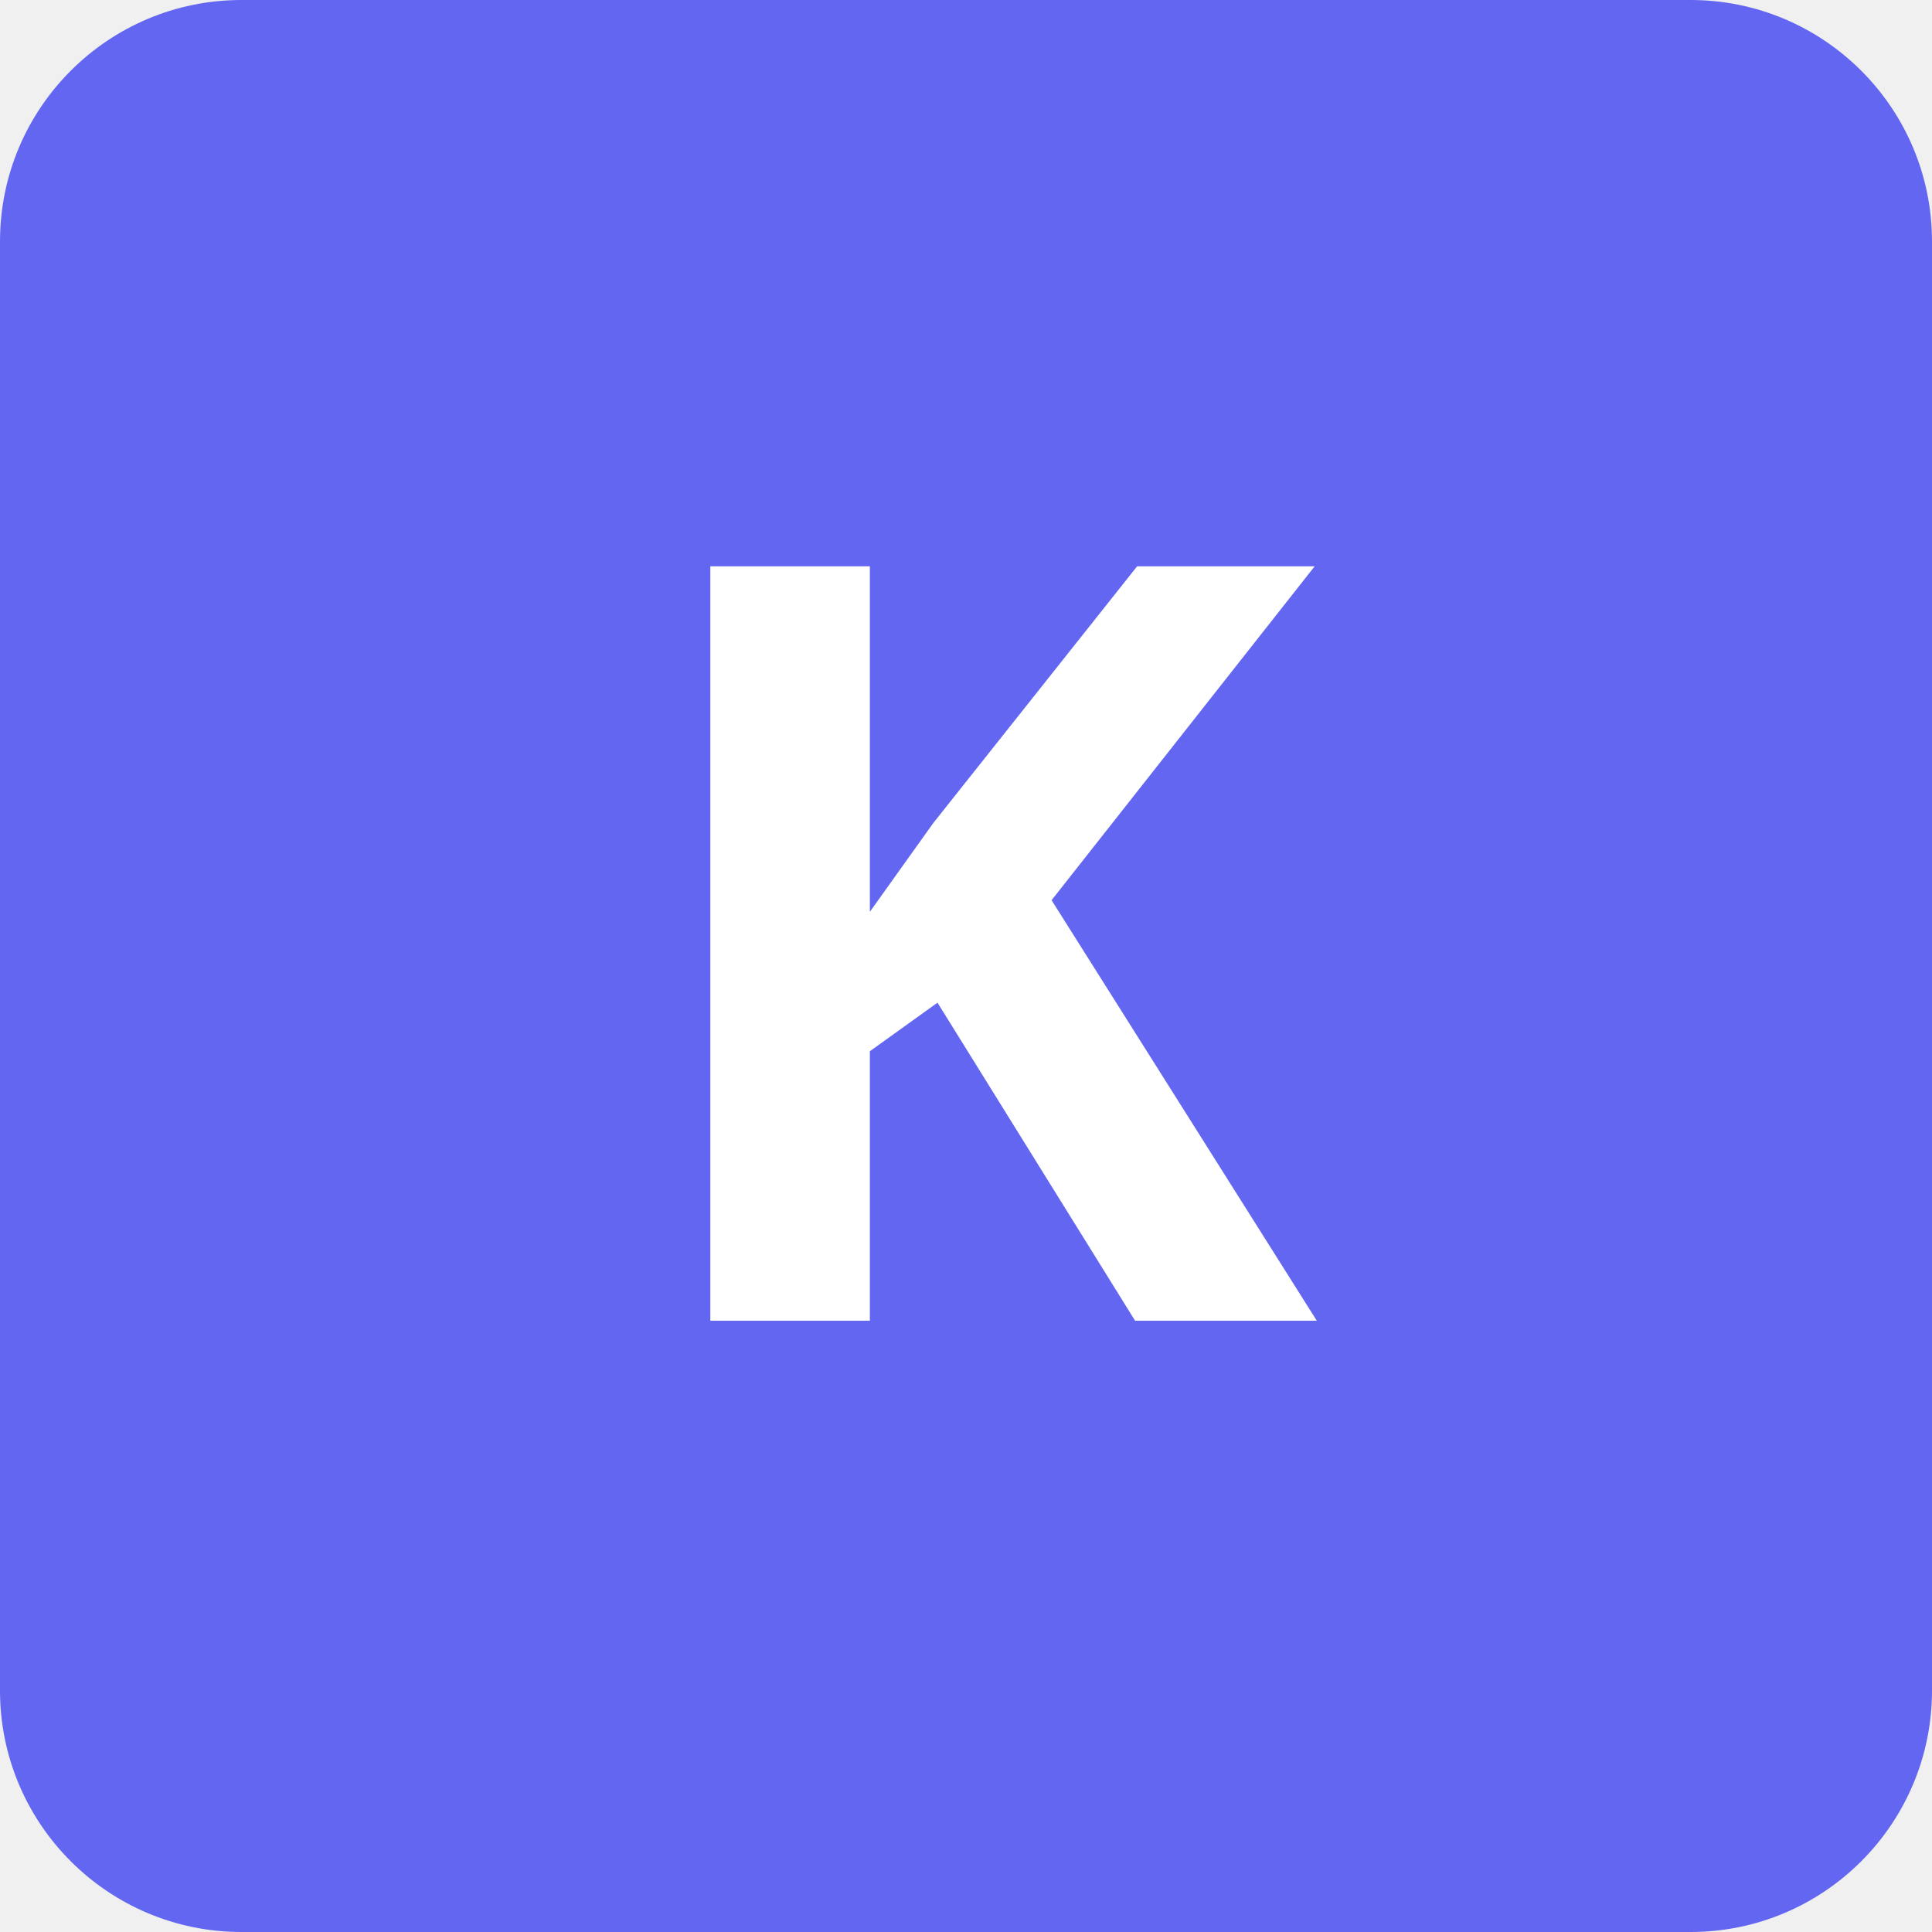
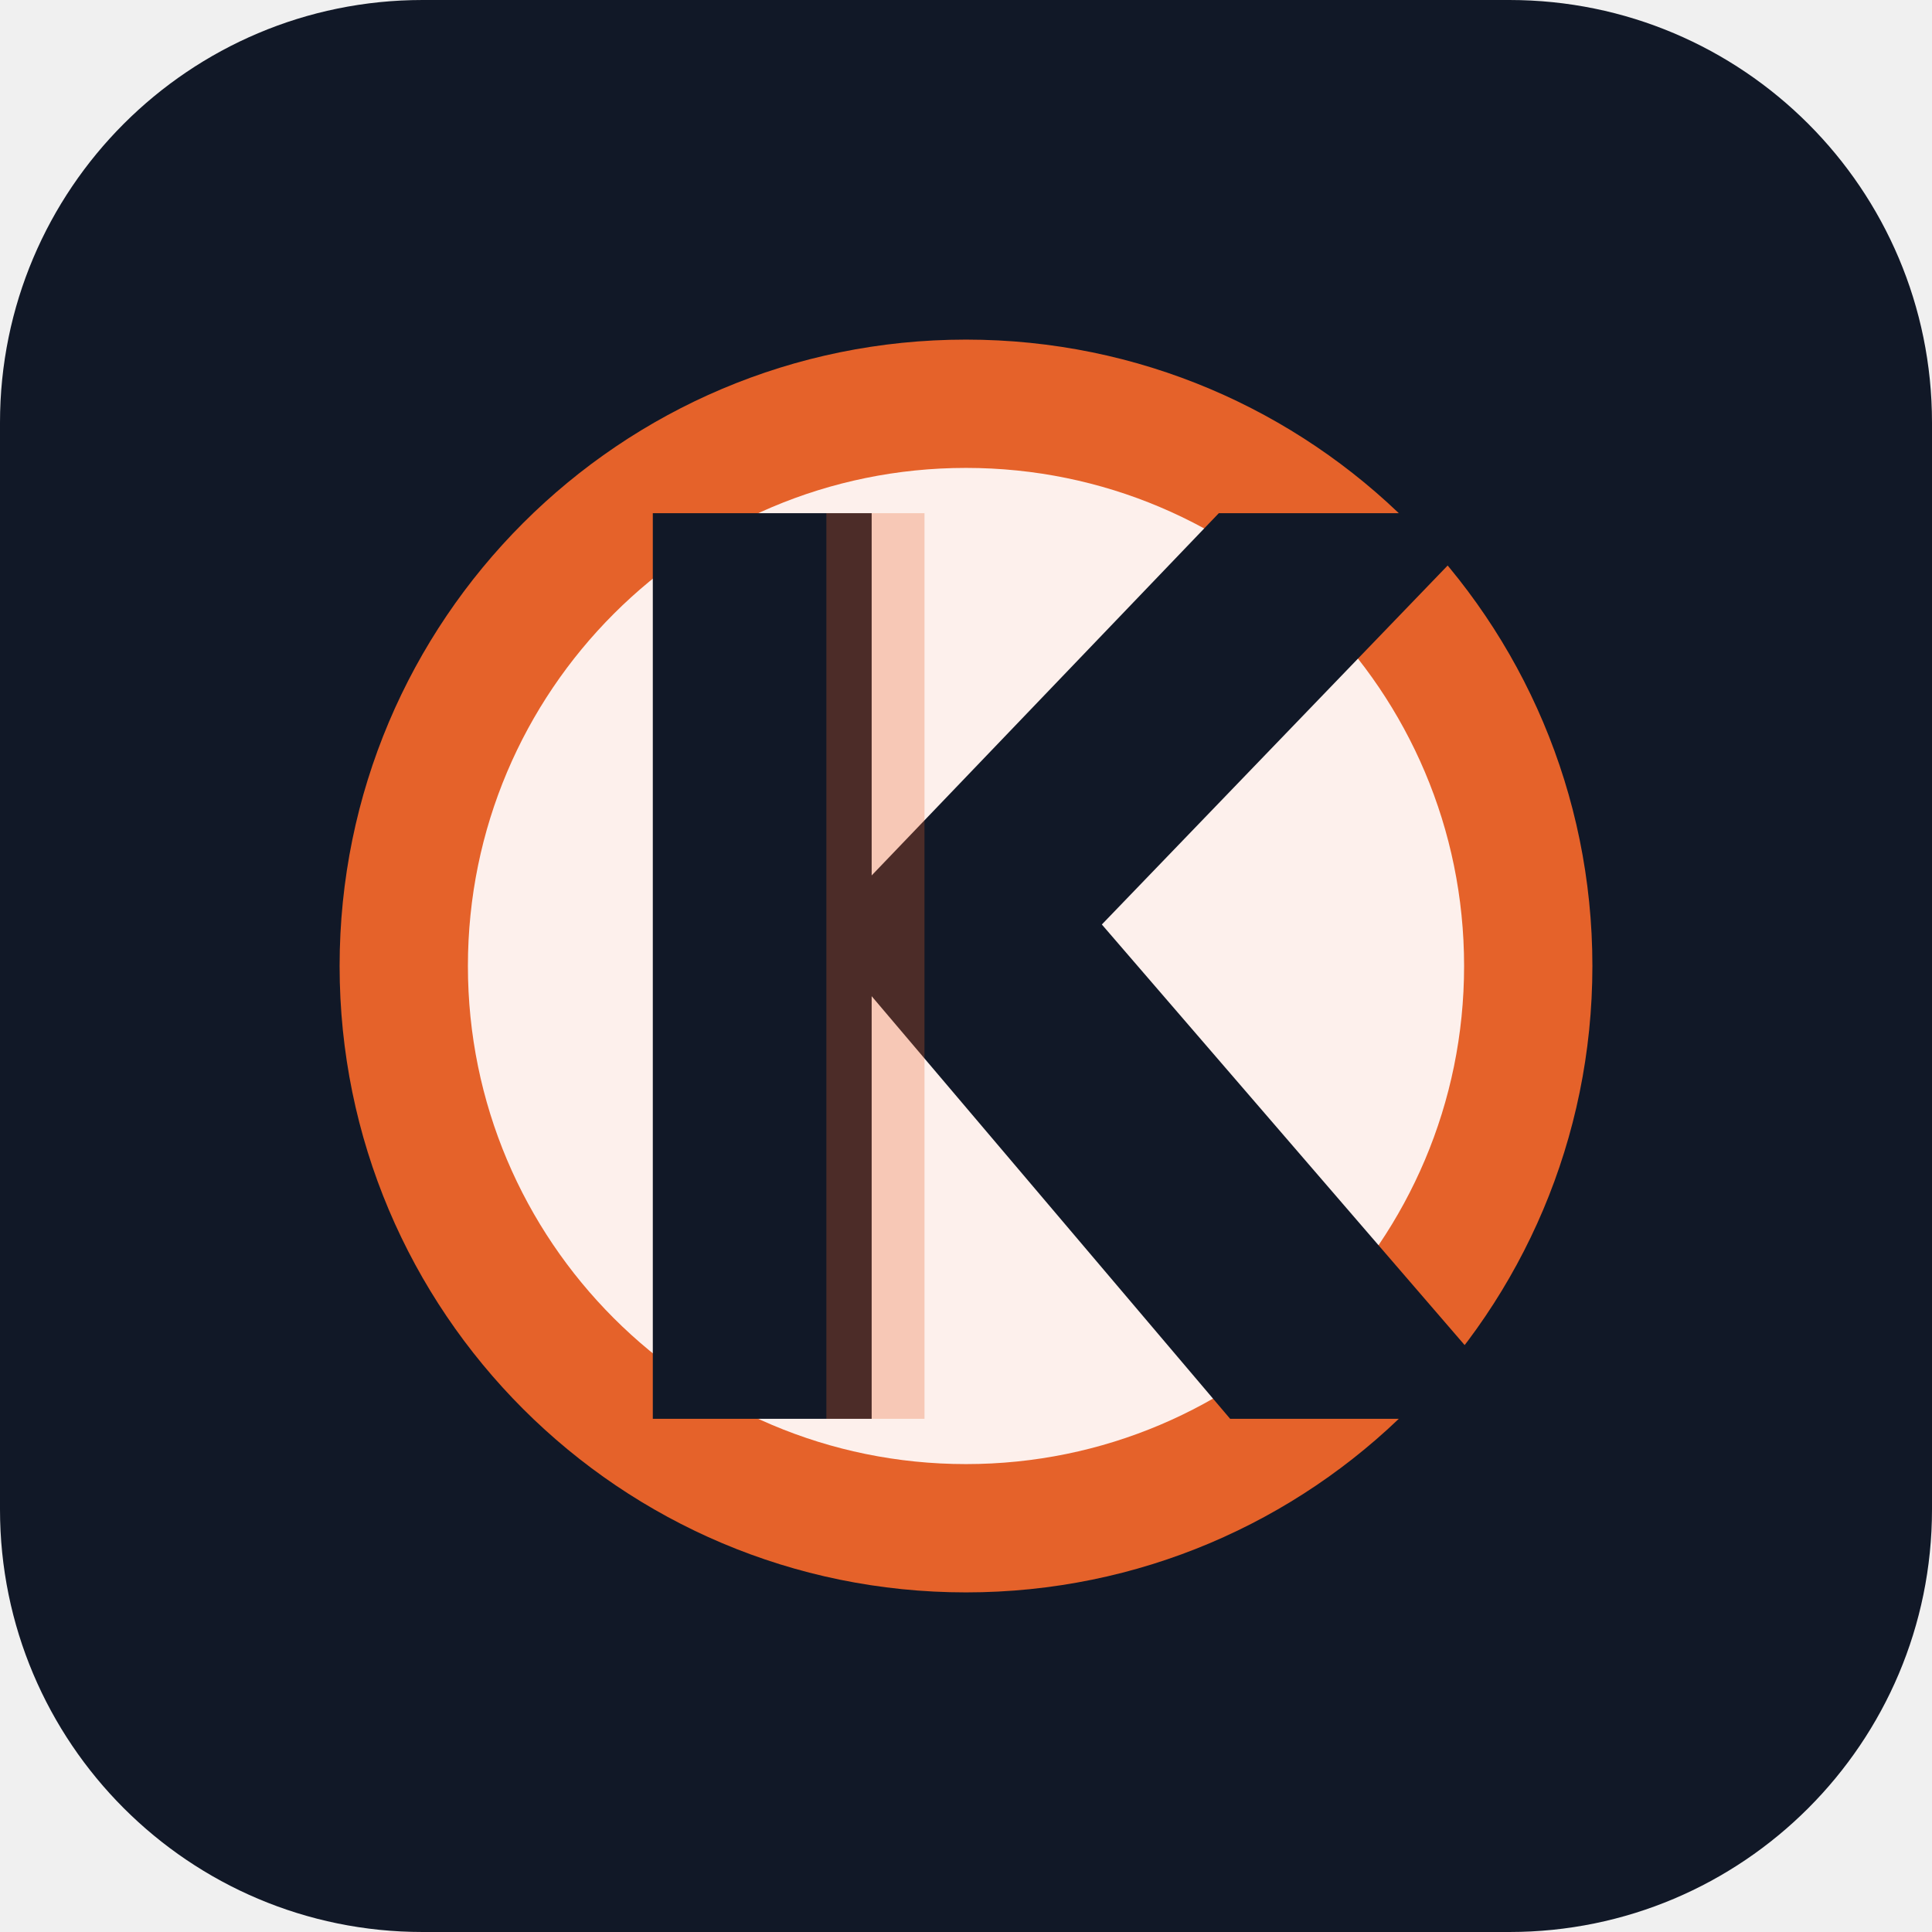
<svg xmlns="http://www.w3.org/2000/svg" viewBox="0 0 512 512" width="512" height="512">
-   <rect width="512" height="512" rx="64" fill="#6366f1" />
-   <text x="256" y="350" font-family="system-ui,sans-serif" font-size="280" font-weight="bold" text-anchor="middle" fill="white">K</text>
+   <rect width="512" height="512" rx="112" fill="#111827" />
+   <circle cx="256" cy="256" r="166" fill="#E5622A" />
+   <circle cx="256" cy="256" r="132" fill="#FDF0EC" />
+   <path d="M173 136h58v96l92-96h74L292 245l113 131h-79l-95-112v112h-58V136z" fill="#111827" />
+   <path d="M219 136h26v240h-26z" fill="#E5622A" opacity=".28" />
</svg>
